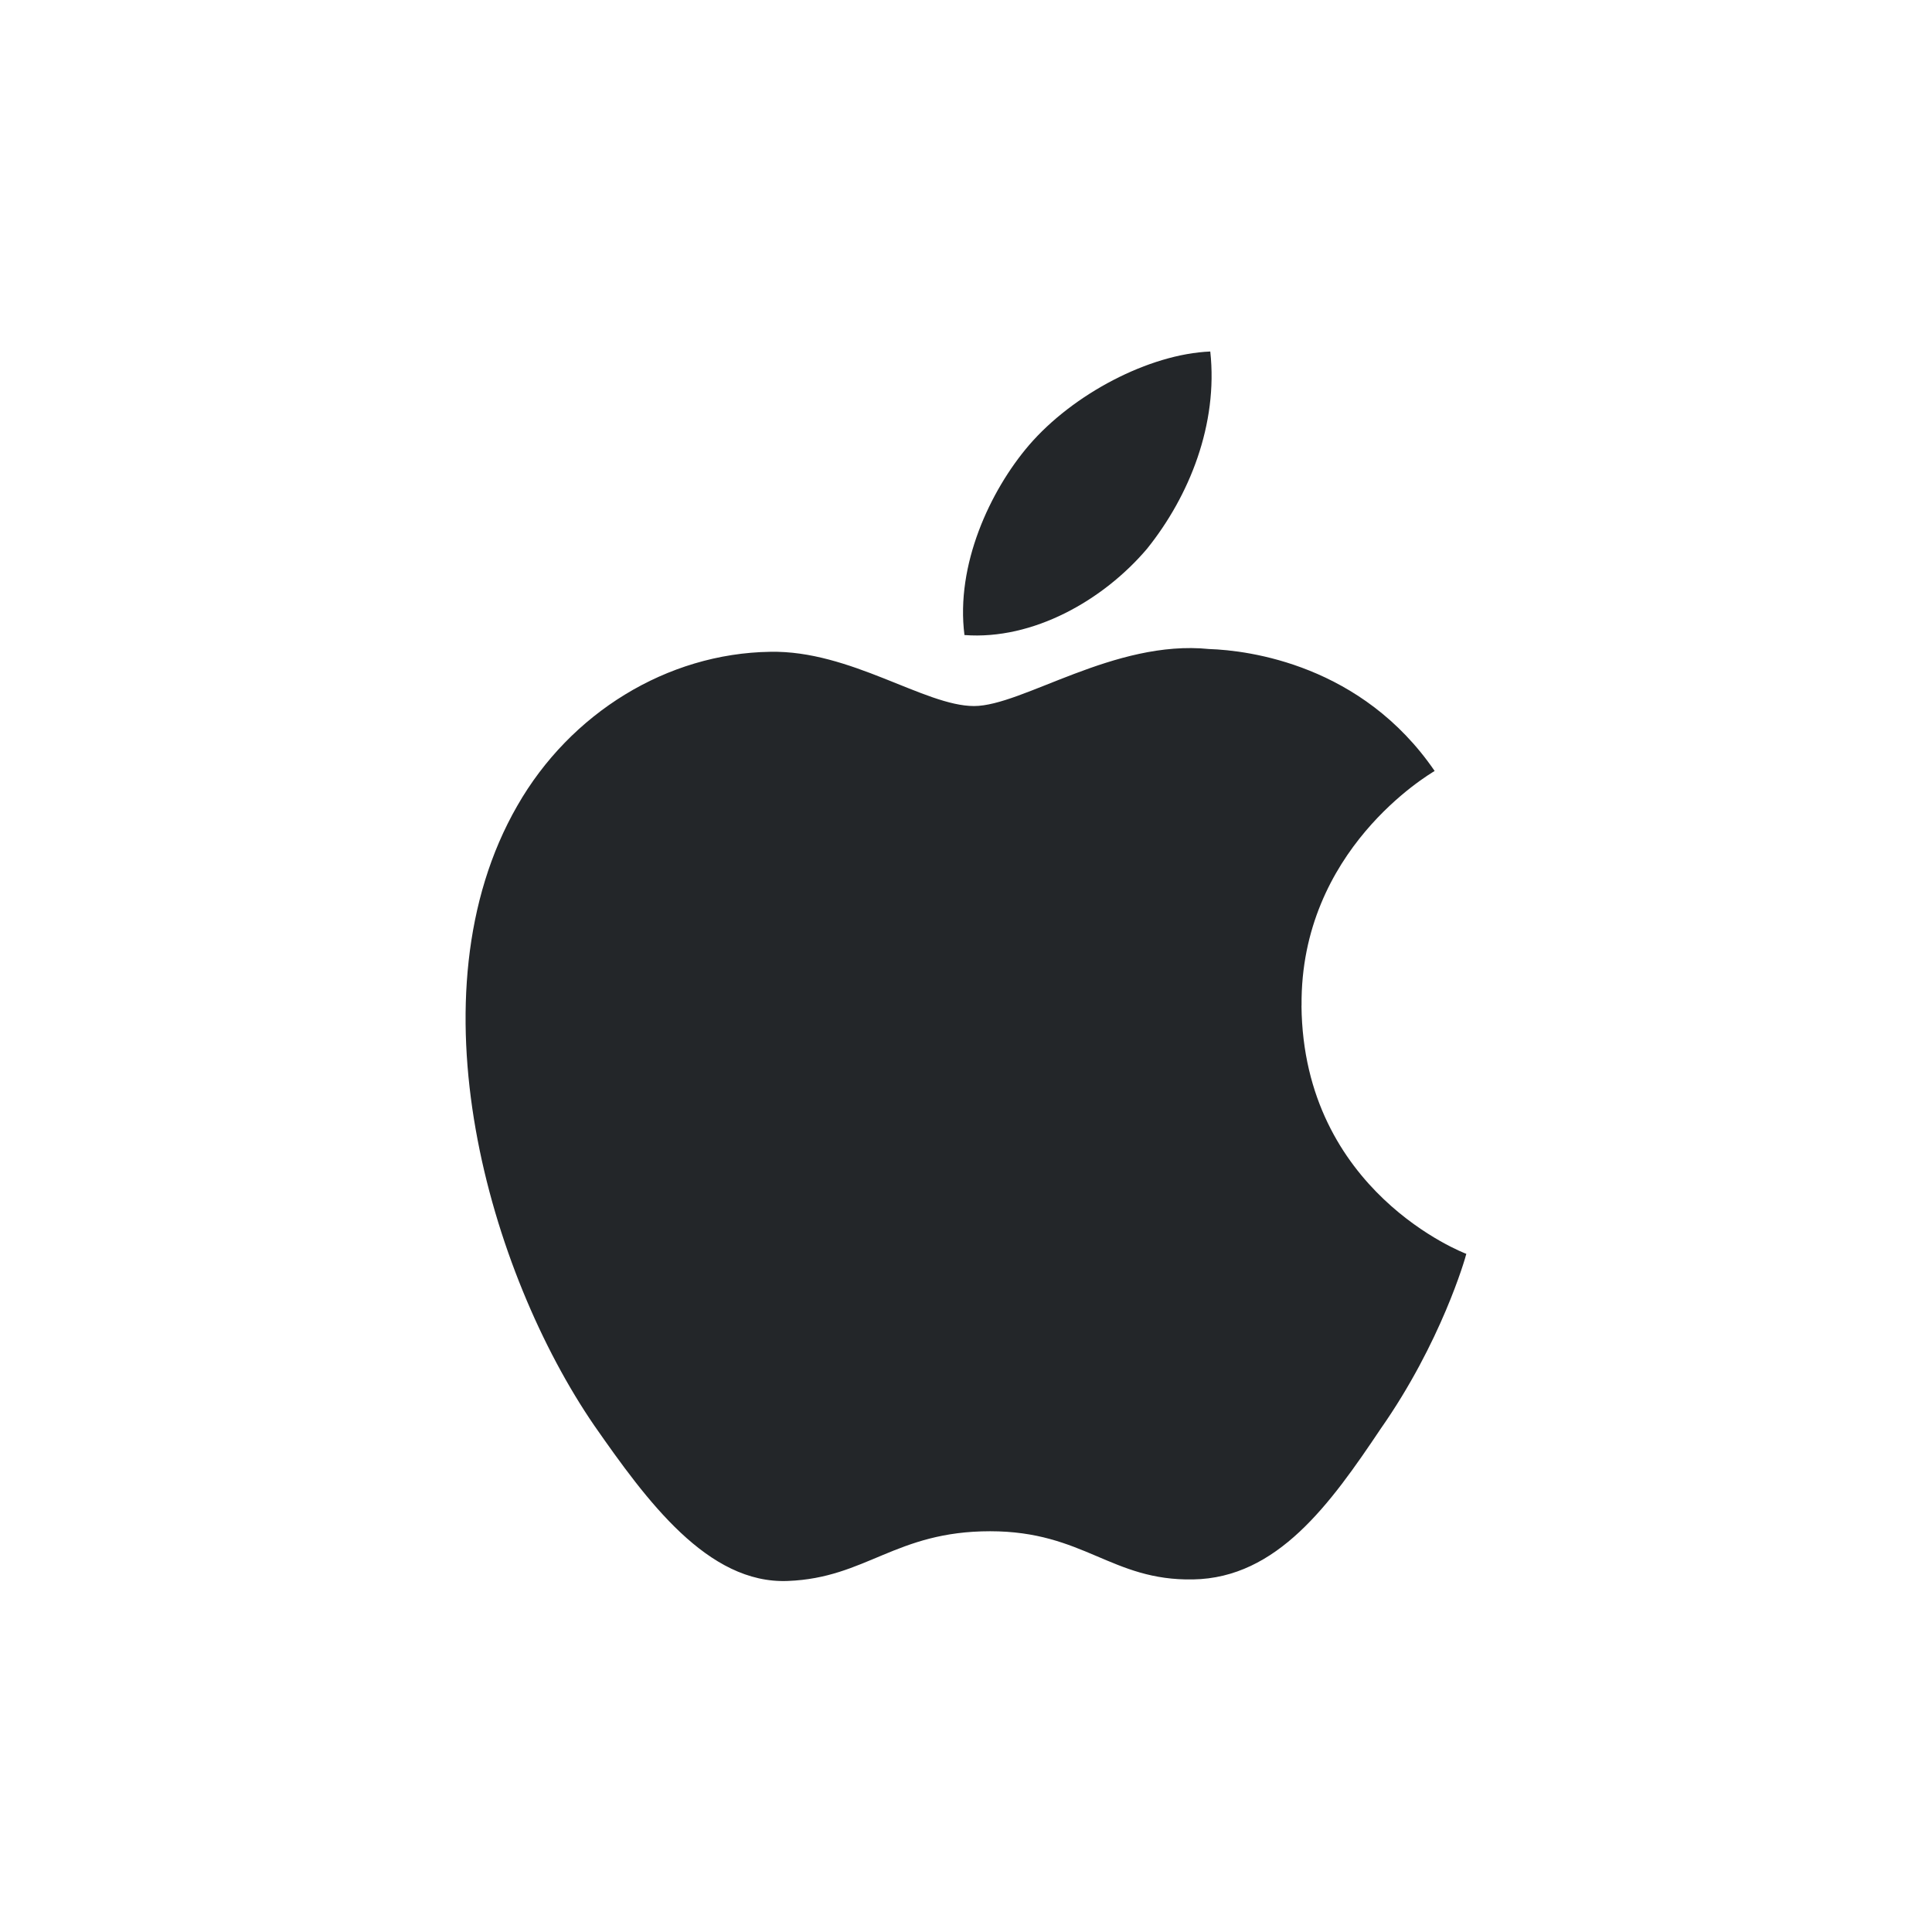
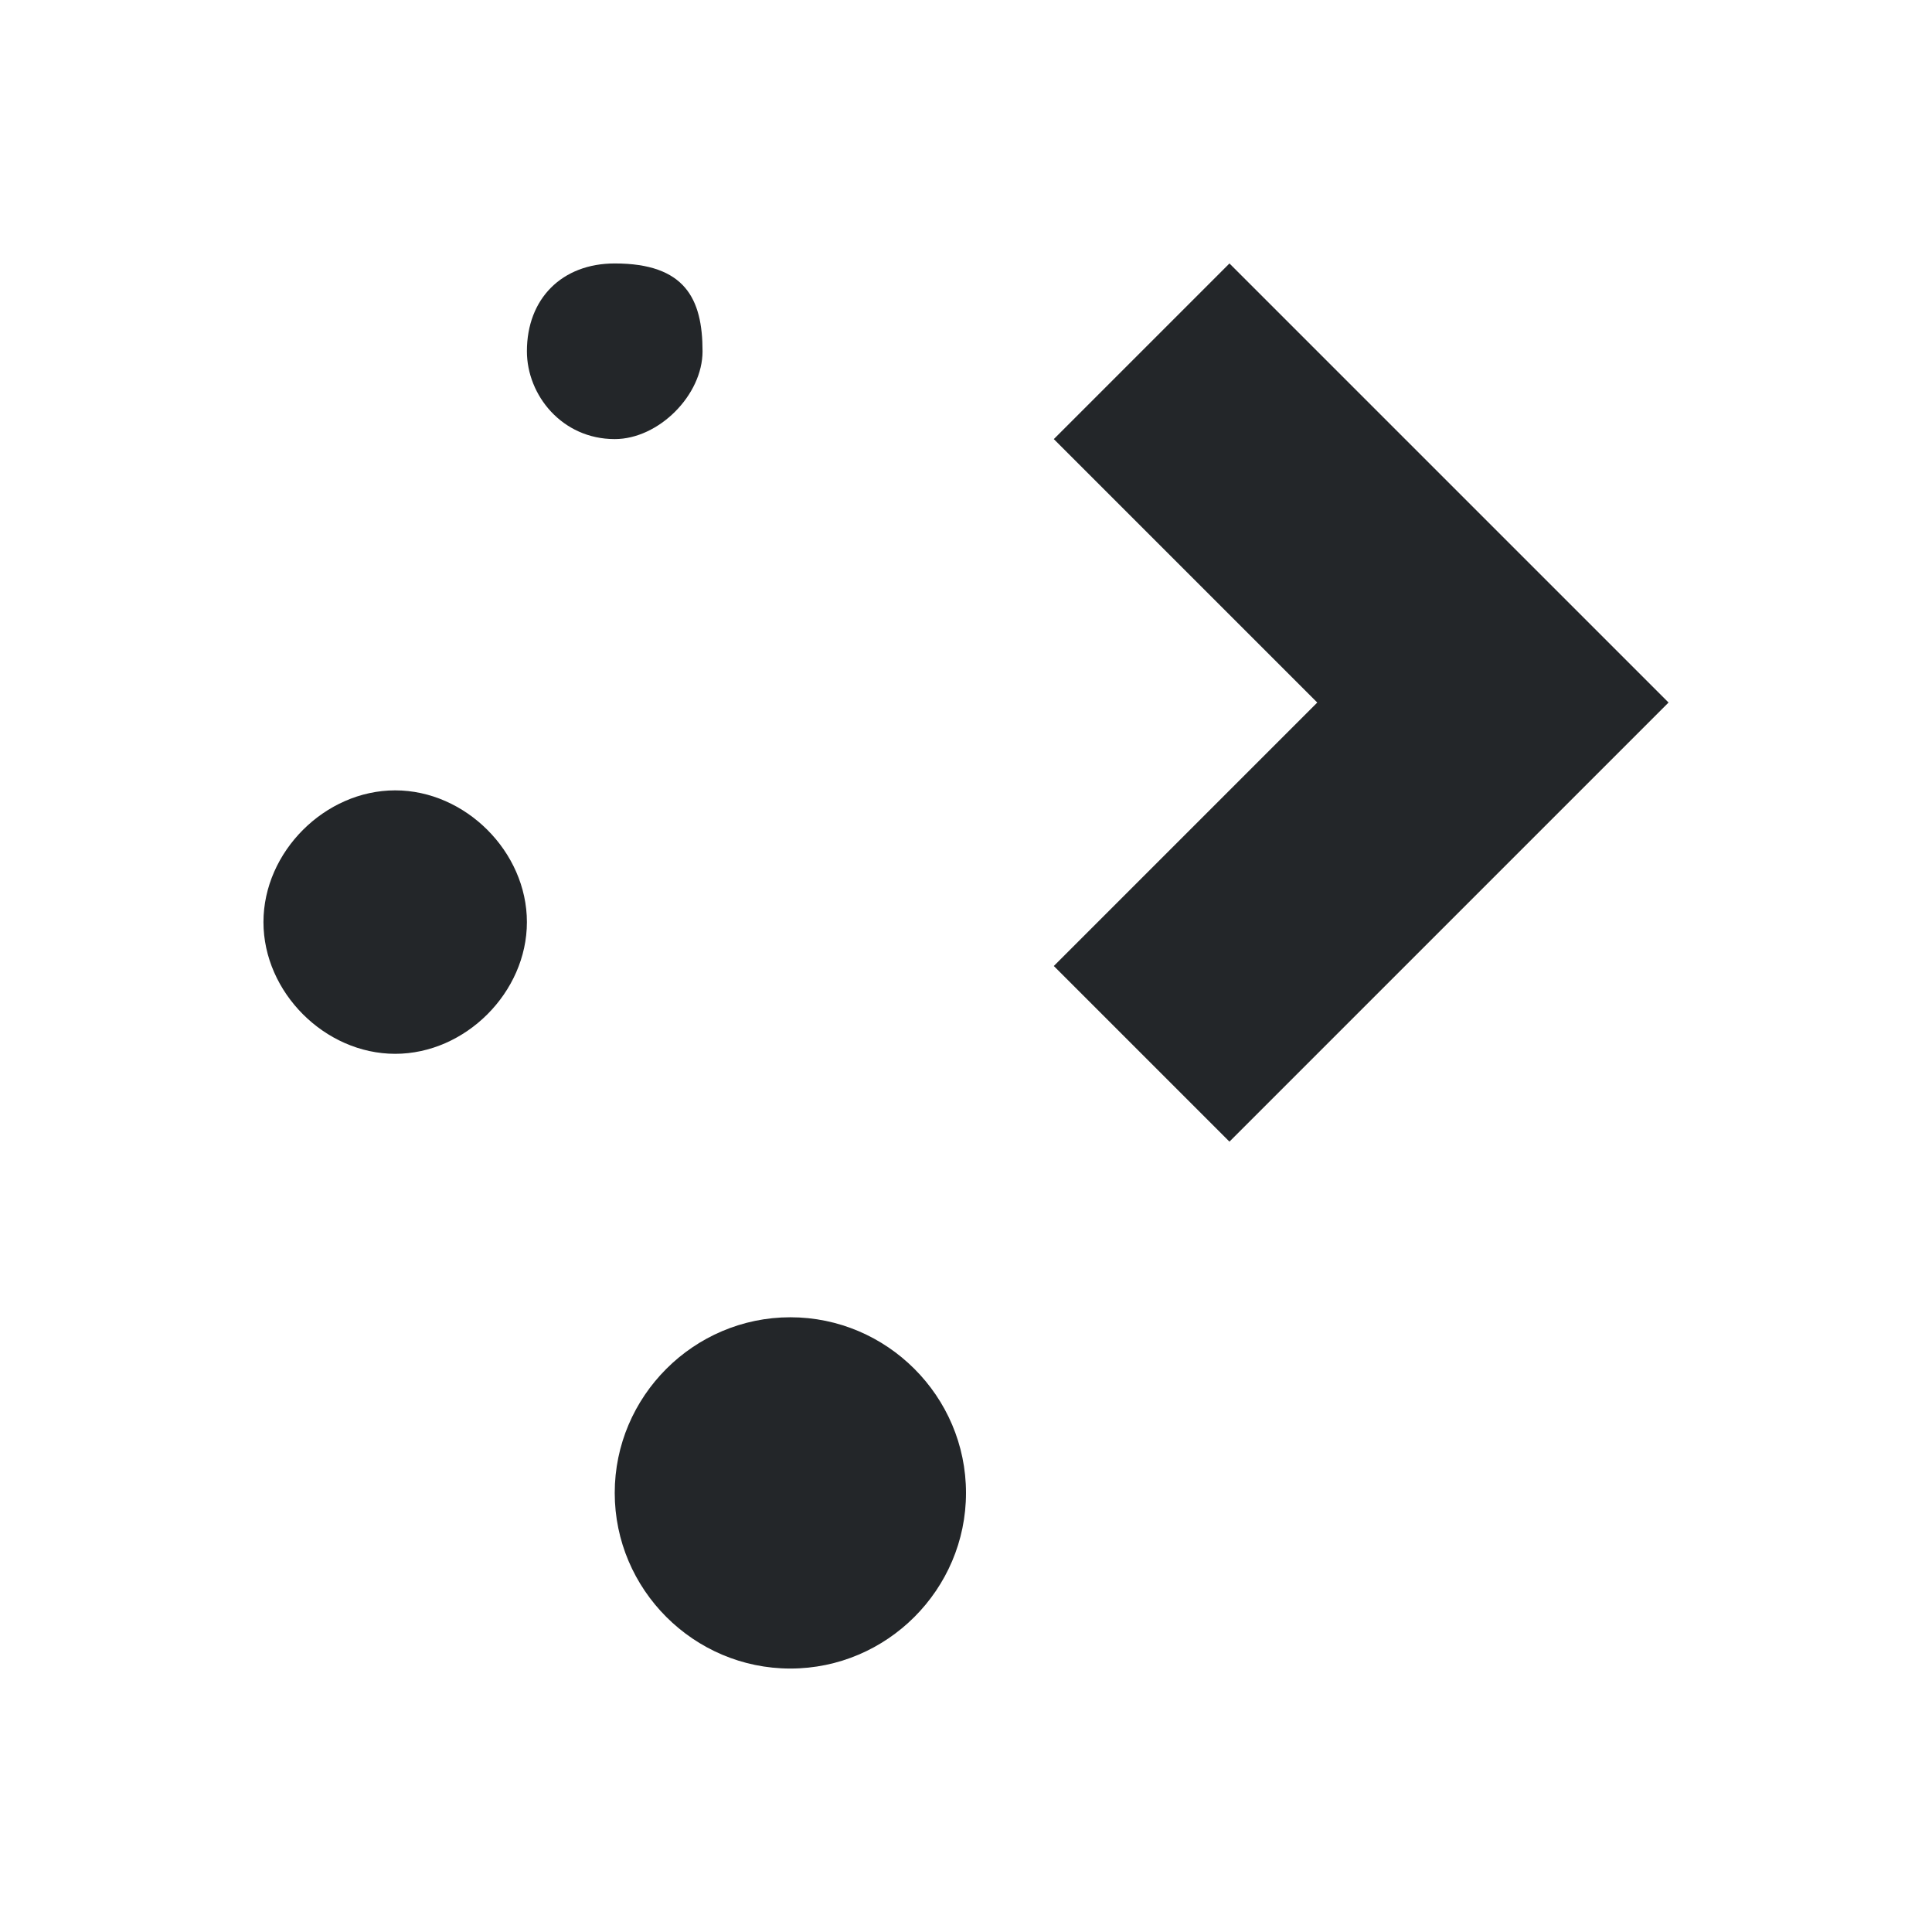
- <svg xmlns="http://www.w3.org/2000/svg" width="22" height="22" version="1.1">
-   <defs>
-     <style id="current-color-scheme" type="text/css">.ColorScheme-Text { color:#232629; }</style>
+ <svg xmlns="http://www.w3.org/2000/svg" viewBox="0 0 22 22">
+   <defs id="defs3051">
+     <style type="text/css" id="current-color-scheme">
+       .ColorScheme-Text {
+         color:#232629;
+       }
+       </style>
  </defs>
-   <g class="ColorScheme-Text" transform="matrix(.875 0 0 .875 4 -244.5)" fill="currentColor">
-     <path d="m10.356 286.57c0.552-0.687 0.926-1.621 0.823-2.567-0.795 0.033-1.785 0.552-2.359 1.219-0.507 0.592-0.957 1.559-0.84 2.471 0.892 0.067 1.806-0.451 2.377-1.124zm2.011 5.945c-0.019-2.023 1.656-3.006 1.732-3.053-0.947-1.383-2.417-1.57-2.935-1.587-1.235-0.126-2.43 0.742-3.06 0.742-0.641-8e-5 -1.609-0.727-2.652-0.706-1.344 0.02-2.602 0.798-3.291 2.003-1.418 2.463-0.361 6.08 1.001 8.066 0.682 0.978 1.477 2.066 2.52 2.023 1.02-0.039 1.4-0.647 2.632-0.647 1.22 0 1.577 0.647 2.641 0.627 1.095-0.018 1.784-0.979 2.442-1.961 0.785-1.12 1.101-2.218 1.114-2.276-0.024-9e-3 -2.122-0.807-2.145-3.229z" />
-   </g>
+   <path style="fill:currentColor" d="M 7 3 C 6.4 3 6 3.4 6 4 C 6 4.5 6.4 5 7 5 C 7.5 5 8 4.5 8 4 C 8 3.4 7.8 3 7 3 z M 14 3 L 12 5 L 15 8 L 12 11 L 14 13 L 17 10 L 19 8 L 14 3 z M 4.5 9 C 3.7 9 3 9.7 3 10.5 C 3 11.3 3.7 12 4.5 12 C 5.3 12 6 11.3 6 10.5 C 6 9.7 5.3 9 4.5 9 z M 9 15 C 7.9 15 7 15.9 7 17 C 7 18.1 7.9 19 9 19 C 10.1 19 11 18.1 11 17 C 11 15.9 10.1 15 9 15 z " class="ColorScheme-Text" />
</svg>
